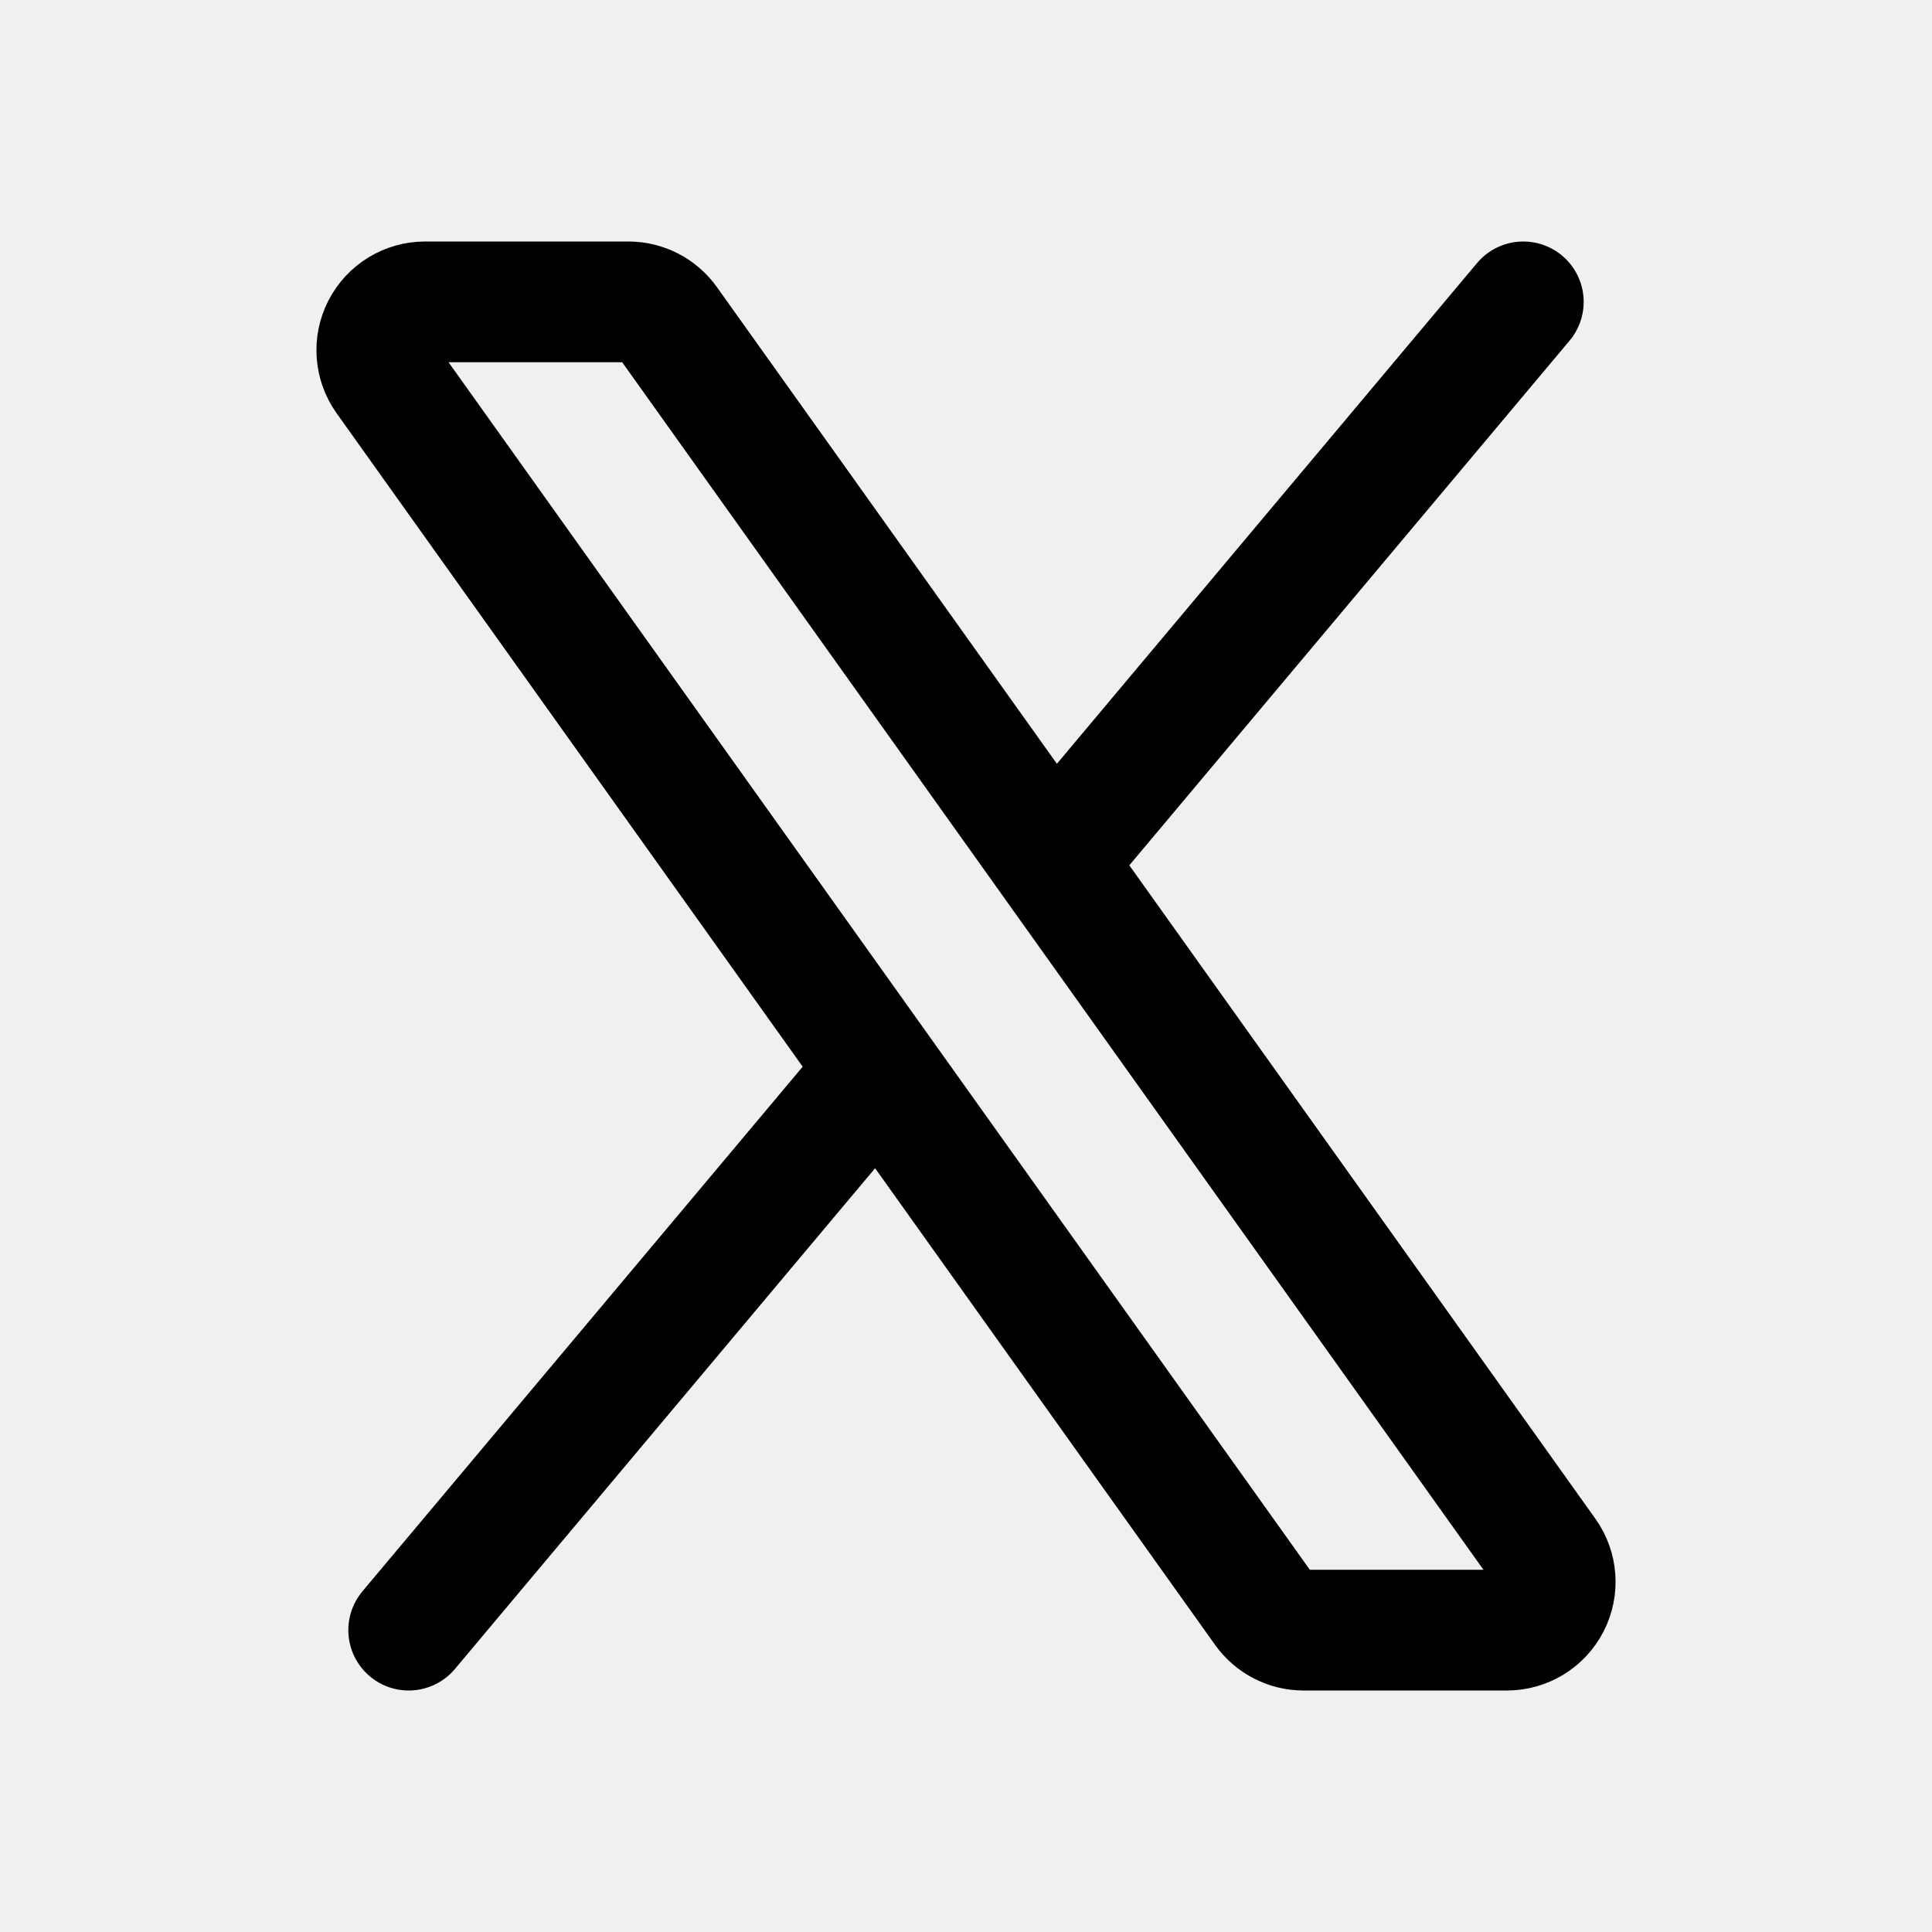
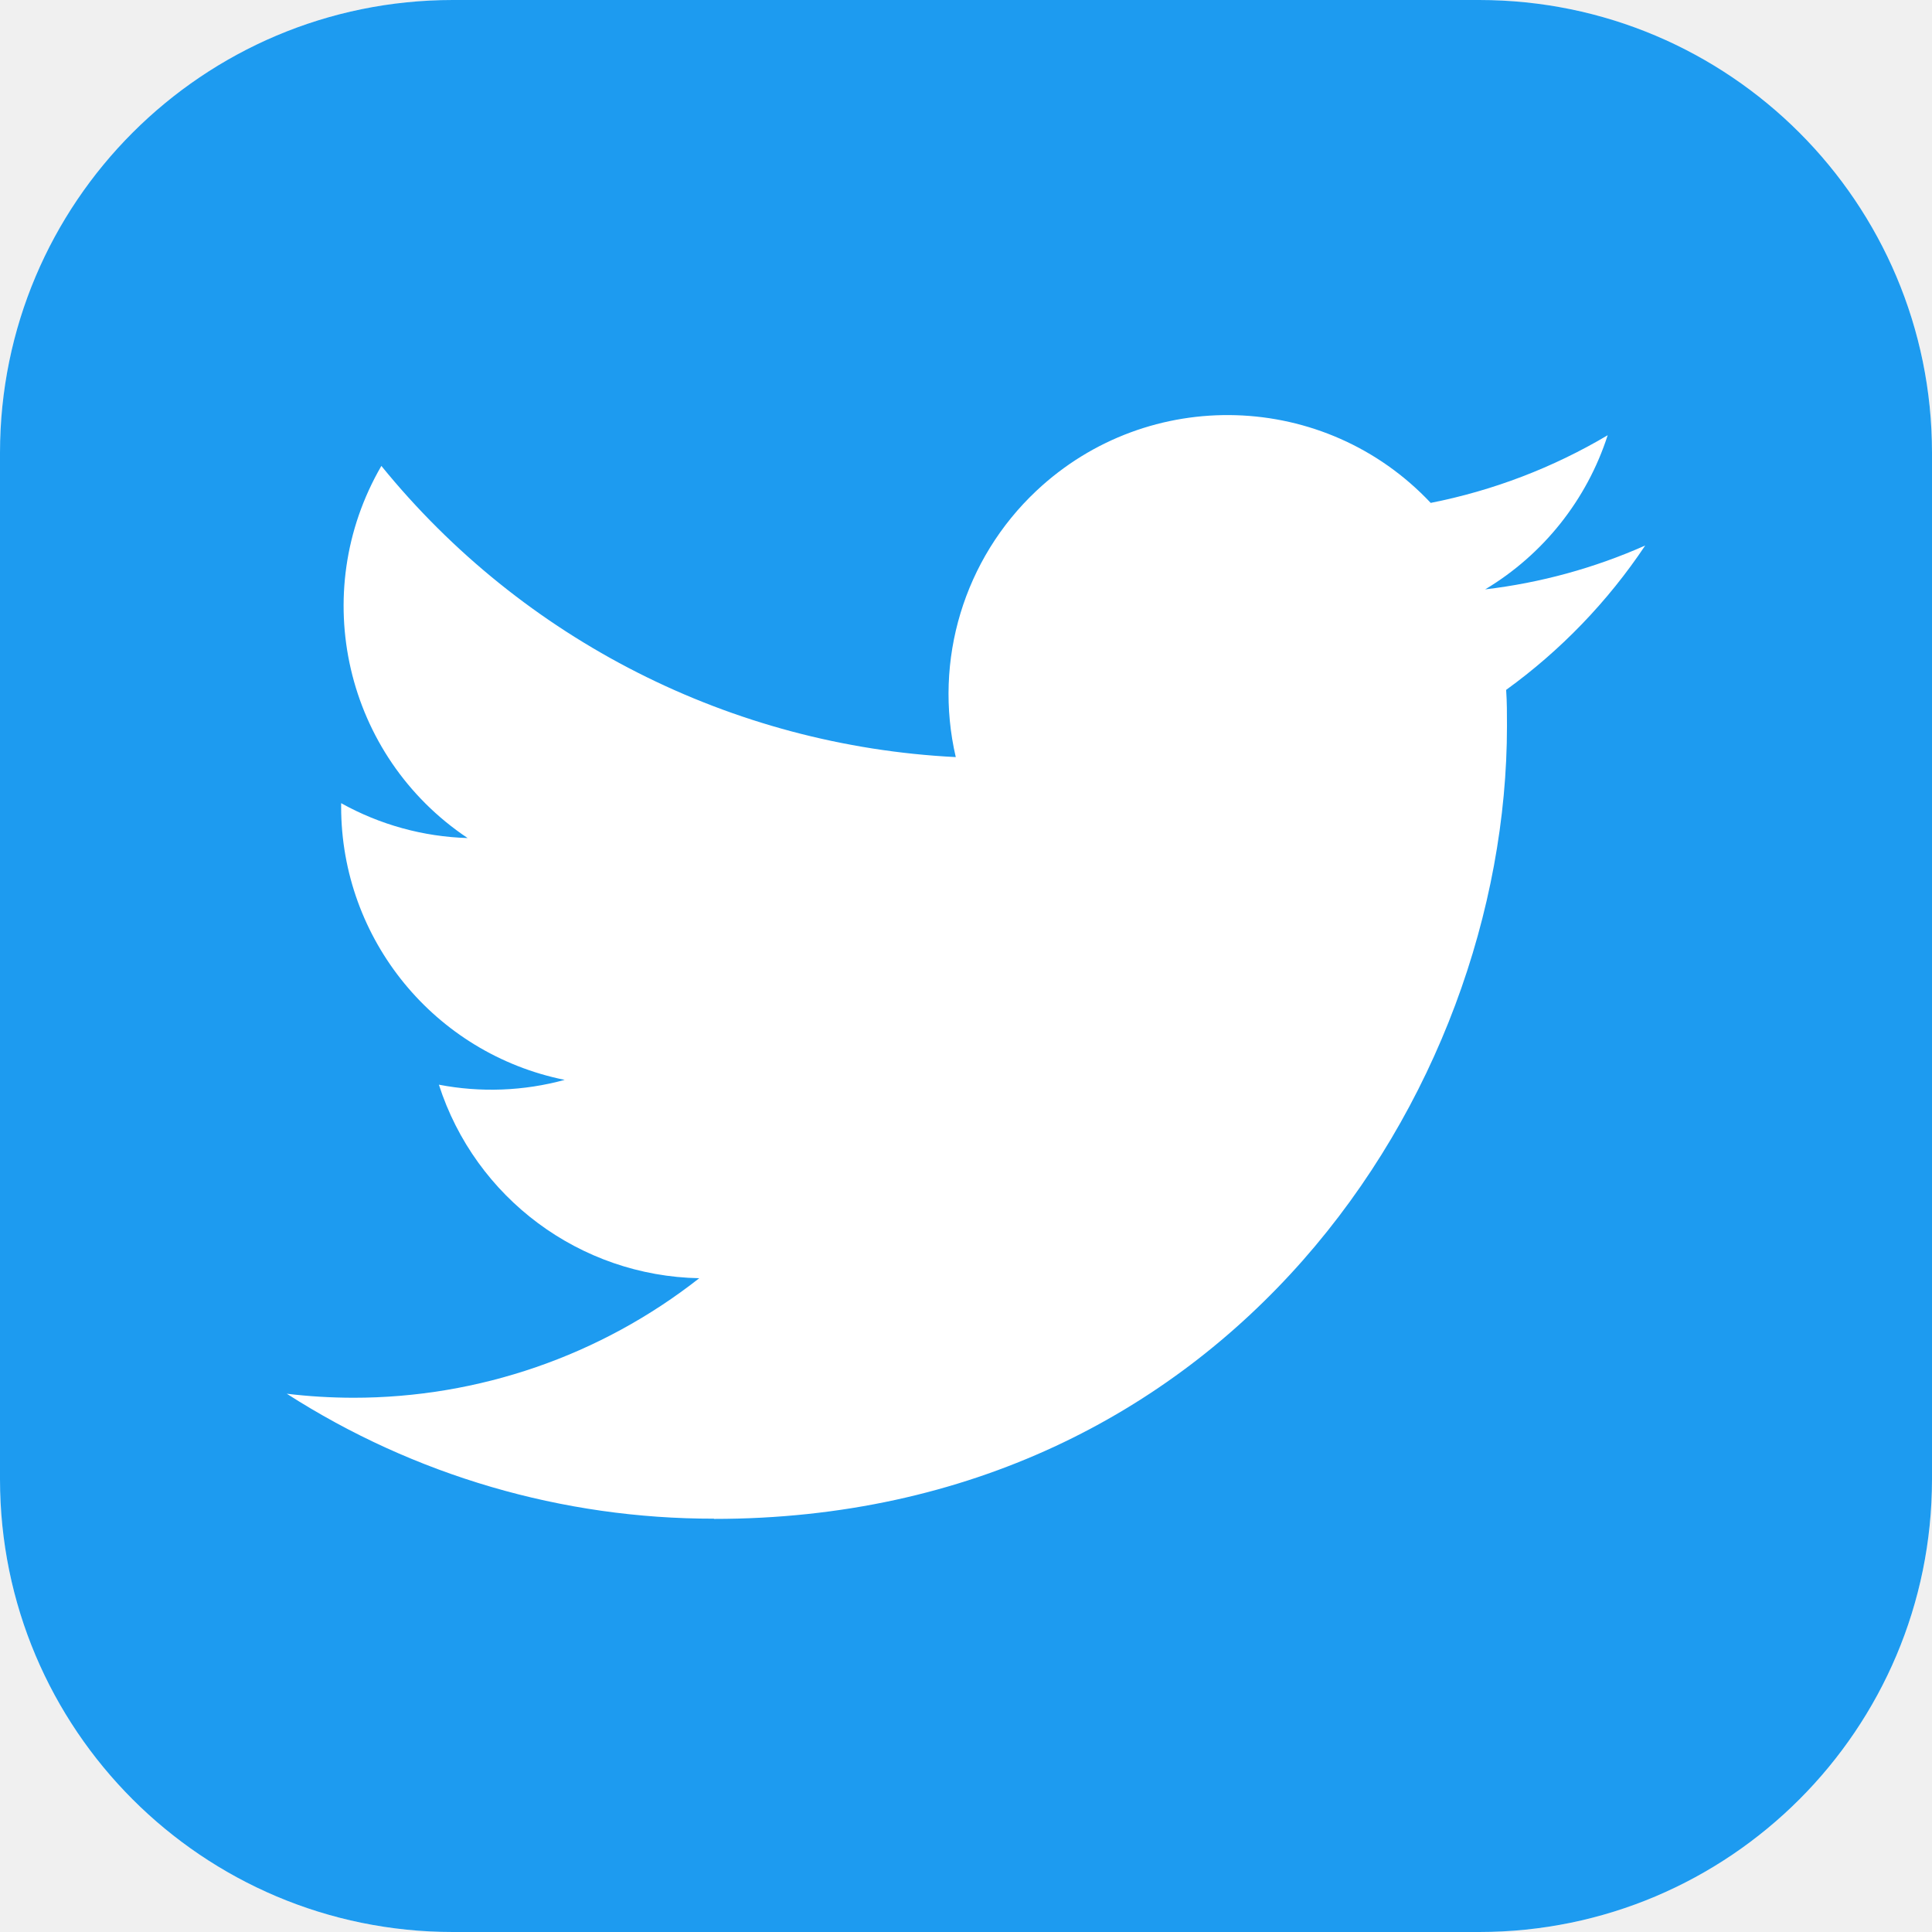
- <svg xmlns="http://www.w3.org/2000/svg" width="24" height="24" viewBox="0 0 24 24">
-   <path fill="none" stroke="#000000" stroke-linecap="round" stroke-linejoin="round" stroke-width="1.5" d="m13.081 10.712l-4.786-6.71a.6.6 0 0 0-.489-.252H5.28a.6.6 0 0 0-.488.948l6.127 8.59m2.162-2.576l6.127 8.59a.6.6 0 0 1-.488.948h-2.526a.6.6 0 0 1-.489-.252l-4.786-6.71m2.162-2.576l5.842-6.962m-8.004 9.538L5.077 20.25" />
+ <svg xmlns="http://www.w3.org/2000/svg" width="24" height="24" viewBox="0 0 256 256">
+   <g fill="none">
+     <rect width="256" height="256" fill="#fff" rx="60" />
+     <rect width="256" height="256" fill="#1D9BF0" rx="60" />
+     <path fill="#fff" d="M199.572 91.411c.11 1.587.11 3.174.11 4.776c0 48.797-37.148 105.075-105.075 105.075v-.03A104.54 104.54 0 0 1 38 184.677c2.918.351 5.85.526 8.79.533a74.154 74.154 0 0 0 45.864-15.839a36.976 36.976 0 0 1-34.5-25.645a36.811 36.811 0 0 0 16.672-.636c-17.228-3.481-29.623-18.618-29.623-36.198v-.468a36.705 36.705 0 0 0 16.76 4.622c-16.226-10.845-21.228-32.432-11.43-49.31a104.814 104.814 0 0 0 76.111 38.582a36.95 36.95 0 0 1 10.683-35.283c14.874-13.982 38.267-13.265 52.249 1.601a74.105 74.105 0 0 0 23.451-8.965a37.061 37.061 0 0 1-16.234 20.424A73.446 73.446 0 0 0 218 72.282a75.023 75.023 0 0 1-18.428 19.13Z" />
+   </g>
</svg>
